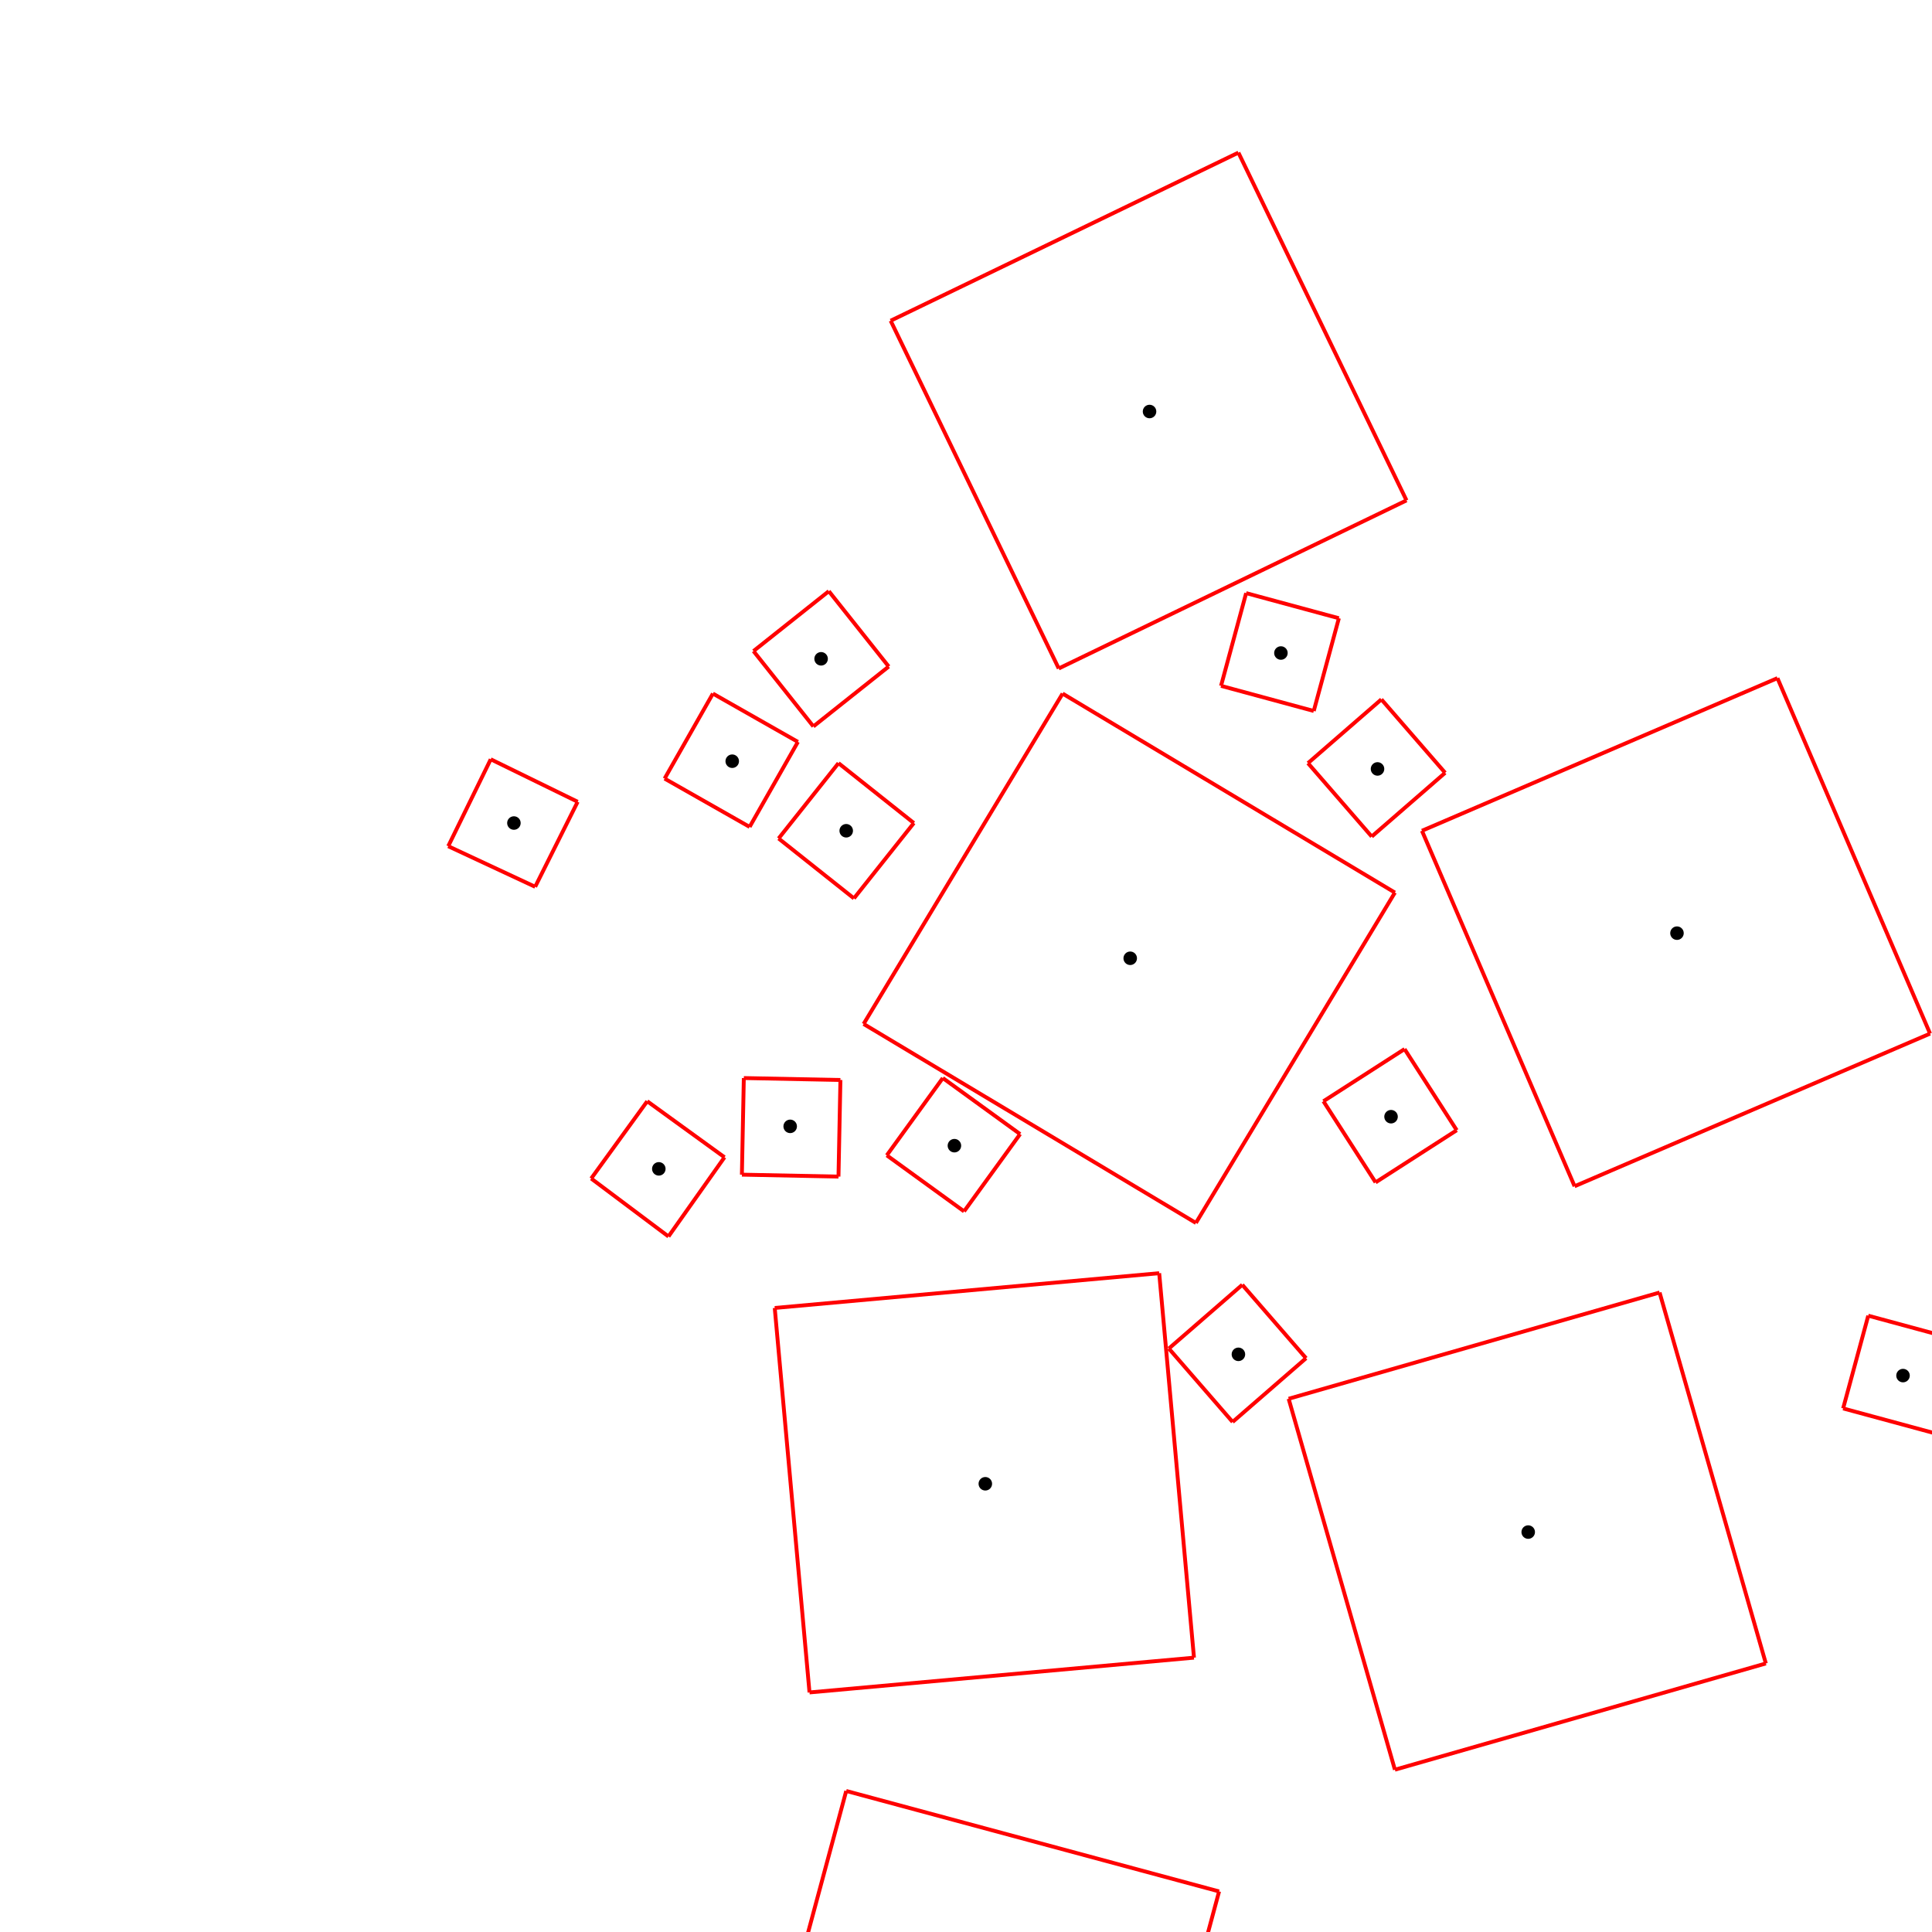
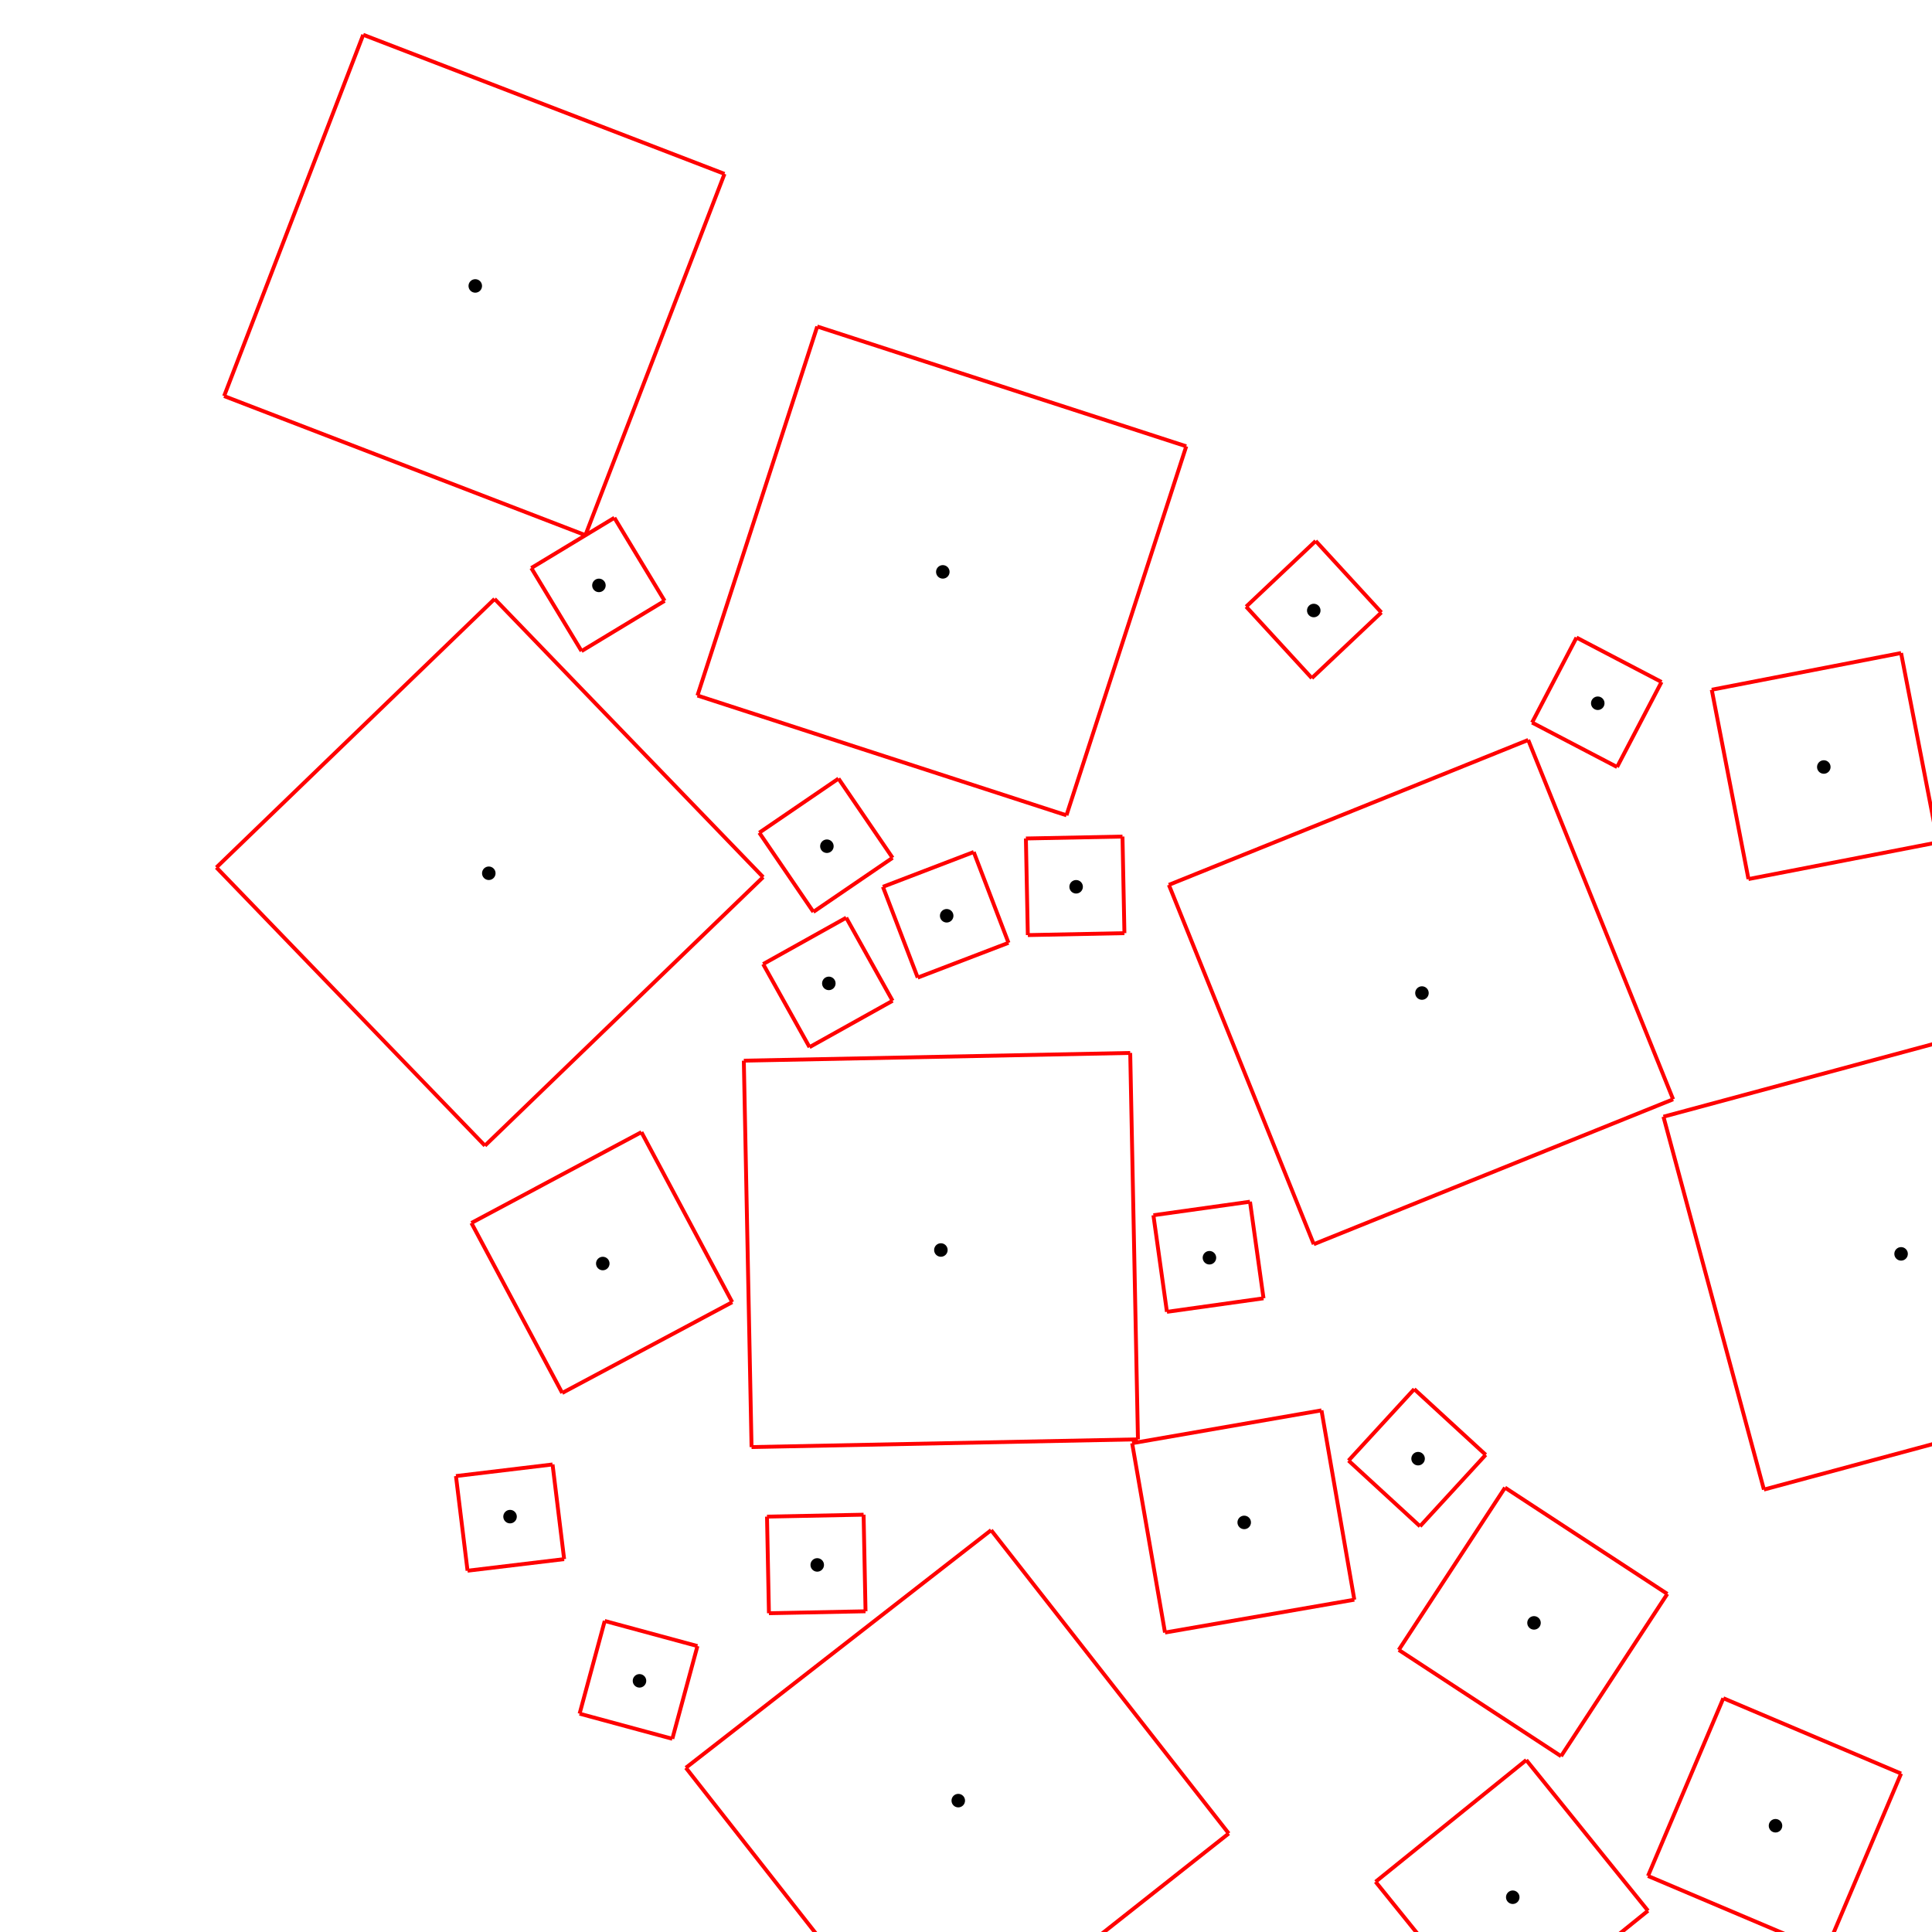
<svg xmlns="http://www.w3.org/2000/svg" version="1.1" height="1000" width="1000">
-   <line x1="550" y1="359" x2="722" y2="462" style="stroke:rgb(255,0,0);stroke-width:2" />
-   <line x1="722" y1="462" x2="619" y2="633" style="stroke:rgb(255,0,0);stroke-width:2" />
-   <line x1="619" y1="633" x2="447" y2="530" style="stroke:rgb(255,0,0);stroke-width:2" />
-   <line x1="550" y1="359" x2="447" y2="530" style="stroke:rgb(255,0,0);stroke-width:2" />
-   <circle cx="585" cy="496" r="2" stroke="black" stroke-width="3" />
- 1
- 	<line x1="1729" y1="633" x2="1674" y2="825" style="stroke:rgb(255,0,0);stroke-width:2" />
-   <line x1="1674" y1="825" x2="1482" y2="770" style="stroke:rgb(255,0,0);stroke-width:2" />
-   <line x1="1482" y1="770" x2="1537" y2="578" style="stroke:rgb(255,0,0);stroke-width:2" />
-   <line x1="1729" y1="633" x2="1537" y2="578" style="stroke:rgb(255,0,0);stroke-width:2" />
-   <circle cx="1605" cy="701" r="2" stroke="black" stroke-width="3" />
- 1
- 	<line x1="1229" y1="320" x2="1310" y2="503" style="stroke:rgb(255,0,0);stroke-width:2" />
-   <line x1="1310" y1="503" x2="1128" y2="584" style="stroke:rgb(255,0,0);stroke-width:2" />
-   <line x1="1128" y1="584" x2="1046" y2="402" style="stroke:rgb(255,0,0);stroke-width:2" />
-   <line x1="1229" y1="320" x2="1046" y2="402" style="stroke:rgb(255,0,0);stroke-width:2" />
-   <circle cx="1178" cy="452" r="2" stroke="black" stroke-width="3" />
- 1
- 	<line x1="618" y1="858" x2="419" y2="876" style="stroke:rgb(255,0,0);stroke-width:2" />
-   <line x1="419" y1="876" x2="401" y2="677" style="stroke:rgb(255,0,0);stroke-width:2" />
-   <line x1="401" y1="677" x2="600" y2="659" style="stroke:rgb(255,0,0);stroke-width:2" />
-   <line x1="618" y1="858" x2="600" y2="659" style="stroke:rgb(255,0,0);stroke-width:2" />
-   <circle cx="510" cy="768" r="2" stroke="black" stroke-width="3" />
- 1
- 	<line x1="881" y1="1280" x2="978" y2="1106" style="stroke:rgb(255,0,0);stroke-width:2" />
-   <line x1="978" y1="1106" x2="1152" y2="1203" style="stroke:rgb(255,0,0);stroke-width:2" />
-   <line x1="1152" y1="1203" x2="1055" y2="1377" style="stroke:rgb(255,0,0);stroke-width:2" />
-   <line x1="881" y1="1280" x2="1055" y2="1377" style="stroke:rgb(255,0,0);stroke-width:2" />
-   <circle cx="1017" cy="1242" r="2" stroke="black" stroke-width="3" />
- 1
- 	<line x1="386" y1="1120" x2="438" y2="927" style="stroke:rgb(255,0,0);stroke-width:2" />
-   <line x1="438" y1="927" x2="631" y2="979" style="stroke:rgb(255,0,0);stroke-width:2" />
-   <line x1="631" y1="979" x2="579" y2="1172" style="stroke:rgb(255,0,0);stroke-width:2" />
-   <line x1="386" y1="1120" x2="579" y2="1172" style="stroke:rgb(255,0,0);stroke-width:2" />
-   <circle cx="509" cy="1050" r="2" stroke="black" stroke-width="3" />
- 1
- 	<line x1="597" y1="2003" x2="600" y2="1803" style="stroke:rgb(255,0,0);stroke-width:2" />
-   <line x1="600" y1="1803" x2="800" y2="1806" style="stroke:rgb(255,0,0);stroke-width:2" />
-   <line x1="800" y1="1806" x2="797" y2="2006" style="stroke:rgb(255,0,0);stroke-width:2" />
-   <line x1="597" y1="2003" x2="797" y2="2006" style="stroke:rgb(255,0,0);stroke-width:2" />
-   <circle cx="699" cy="1905" r="2" stroke="black" stroke-width="3" />
- 1
- 	<line x1="914" y1="861" x2="722" y2="916" style="stroke:rgb(255,0,0);stroke-width:2" />
-   <line x1="722" y1="916" x2="667" y2="724" style="stroke:rgb(255,0,0);stroke-width:2" />
-   <line x1="667" y1="724" x2="859" y2="669" style="stroke:rgb(255,0,0);stroke-width:2" />
-   <line x1="914" y1="861" x2="859" y2="669" style="stroke:rgb(255,0,0);stroke-width:2" />
-   <circle cx="791" cy="793" r="2" stroke="black" stroke-width="3" />
- 1
- 	<line x1="548" y1="346" x2="461" y2="166" style="stroke:rgb(255,0,0);stroke-width:2" />
-   <line x1="461" y1="166" x2="641" y2="79" style="stroke:rgb(255,0,0);stroke-width:2" />
-   <line x1="641" y1="79" x2="728" y2="259" style="stroke:rgb(255,0,0);stroke-width:2" />
-   <line x1="548" y1="346" x2="728" y2="259" style="stroke:rgb(255,0,0);stroke-width:2" />
-   <circle cx="595" cy="213" r="2" stroke="black" stroke-width="3" />
- 1
- 	<line x1="815" y1="614" x2="736" y2="430" style="stroke:rgb(255,0,0);stroke-width:2" />
-   <line x1="736" y1="430" x2="920" y2="351" style="stroke:rgb(255,0,0);stroke-width:2" />
-   <line x1="920" y1="351" x2="999" y2="535" style="stroke:rgb(255,0,0);stroke-width:2" />
-   <line x1="815" y1="614" x2="999" y2="535" style="stroke:rgb(255,0,0);stroke-width:2" />
-   <circle cx="868" cy="483" r="2" stroke="black" stroke-width="3" />
- 1
- 	<line x1="754" y1="585" x2="712" y2="612" style="stroke:rgb(255,0,0);stroke-width:2" />
-   <line x1="712" y1="612" x2="685" y2="570" style="stroke:rgb(255,0,0);stroke-width:2" />
-   <line x1="685" y1="570" x2="727" y2="543" style="stroke:rgb(255,0,0);stroke-width:2" />
-   <line x1="754" y1="585" x2="727" y2="543" style="stroke:rgb(255,0,0);stroke-width:2" />
-   <circle cx="720" cy="578" r="2" stroke="black" stroke-width="3" />
- 1
- 	<line x1="1502" y1="1085" x2="1456" y2="1106" style="stroke:rgb(255,0,0);stroke-width:2" />
-   <line x1="1456" y1="1106" x2="1435" y2="1060" style="stroke:rgb(255,0,0);stroke-width:2" />
-   <line x1="1435" y1="1060" x2="1481" y2="1039" style="stroke:rgb(255,0,0);stroke-width:2" />
-   <line x1="1502" y1="1085" x2="1481" y2="1039" style="stroke:rgb(255,0,0);stroke-width:2" />
-   <circle cx="1469" cy="1073" r="2" stroke="black" stroke-width="3" />
- 1
- 	<line x1="1479" y1="910" x2="1431" y2="925" style="stroke:rgb(255,0,0);stroke-width:2" />
-   <line x1="1431" y1="925" x2="1416" y2="877" style="stroke:rgb(255,0,0);stroke-width:2" />
-   <line x1="1416" y1="877" x2="1464" y2="862" style="stroke:rgb(255,0,0);stroke-width:2" />
-   <line x1="1479" y1="910" x2="1464" y2="862" style="stroke:rgb(255,0,0);stroke-width:2" />
-   <circle cx="1448" cy="894" r="2" stroke="black" stroke-width="3" />
- 1
- 	<line x1="676" y1="703" x2="638" y2="736" style="stroke:rgb(255,0,0);stroke-width:2" />
-   <line x1="638" y1="736" x2="605" y2="698" style="stroke:rgb(255,0,0);stroke-width:2" />
-   <line x1="605" y1="698" x2="643" y2="665" style="stroke:rgb(255,0,0);stroke-width:2" />
-   <line x1="676" y1="703" x2="643" y2="665" style="stroke:rgb(255,0,0);stroke-width:2" />
-   <circle cx="641" cy="701" r="2" stroke="black" stroke-width="3" />
- 1
- 	<line x1="488" y1="558" x2="528" y2="587" style="stroke:rgb(255,0,0);stroke-width:2" />
-   <line x1="528" y1="587" x2="499" y2="627" style="stroke:rgb(255,0,0);stroke-width:2" />
-   <line x1="499" y1="627" x2="459" y2="598" style="stroke:rgb(255,0,0);stroke-width:2" />
-   <line x1="488" y1="558" x2="459" y2="598" style="stroke:rgb(255,0,0);stroke-width:2" />
-   <circle cx="494" cy="593" r="2" stroke="black" stroke-width="3" />
- 1
- 	<line x1="1464" y1="1110" x2="1506" y2="1083" style="stroke:rgb(255,0,0);stroke-width:2" />
-   <line x1="1506" y1="1083" x2="1533" y2="1125" style="stroke:rgb(255,0,0);stroke-width:2" />
-   <line x1="1533" y1="1125" x2="1491" y2="1152" style="stroke:rgb(255,0,0);stroke-width:2" />
-   <line x1="1464" y1="1110" x2="1491" y2="1152" style="stroke:rgb(255,0,0);stroke-width:2" />
-   <circle cx="1499" cy="1118" r="2" stroke="black" stroke-width="3" />
- 1
- 	<line x1="254" y1="393" x2="299" y2="415" style="stroke:rgb(255,0,0);stroke-width:2" />
-   <line x1="299" y1="415" x2="277" y2="459" style="stroke:rgb(255,0,0);stroke-width:2" />
-   <line x1="277" y1="459" x2="232" y2="438" style="stroke:rgb(255,0,0);stroke-width:2" />
-   <line x1="254" y1="393" x2="232" y2="438" style="stroke:rgb(255,0,0);stroke-width:2" />
-   <circle cx="266" cy="426" r="2" stroke="black" stroke-width="3" />
- 1
- 	<line x1="1089" y1="718" x2="1047" y2="745" style="stroke:rgb(255,0,0);stroke-width:2" />
-   <line x1="1047" y1="745" x2="1020" y2="703" style="stroke:rgb(255,0,0);stroke-width:2" />
-   <line x1="1020" y1="703" x2="1062" y2="676" style="stroke:rgb(255,0,0);stroke-width:2" />
-   <line x1="1089" y1="718" x2="1062" y2="676" style="stroke:rgb(255,0,0);stroke-width:2" />
-   <circle cx="1055" cy="711" r="2" stroke="black" stroke-width="3" />
- 1
- 	<line x1="435" y1="559" x2="434" y2="609" style="stroke:rgb(255,0,0);stroke-width:2" />
-   <line x1="434" y1="609" x2="384" y2="608" style="stroke:rgb(255,0,0);stroke-width:2" />
-   <line x1="384" y1="608" x2="385" y2="558" style="stroke:rgb(255,0,0);stroke-width:2" />
-   <line x1="435" y1="559" x2="385" y2="558" style="stroke:rgb(255,0,0);stroke-width:2" />
-   <circle cx="409" cy="583" r="2" stroke="black" stroke-width="3" />
- 1
- 	<line x1="1002" y1="742" x2="954" y2="729" style="stroke:rgb(255,0,0);stroke-width:2" />
-   <line x1="954" y1="729" x2="967" y2="681" style="stroke:rgb(255,0,0);stroke-width:2" />
-   <line x1="967" y1="681" x2="1015" y2="694" style="stroke:rgb(255,0,0);stroke-width:2" />
-   <line x1="1002" y1="742" x2="1015" y2="694" style="stroke:rgb(255,0,0);stroke-width:2" />
-   <circle cx="985" cy="712" r="2" stroke="black" stroke-width="3" />
- 1
- 	<line x1="1229" y1="1328" x2="1181" y2="1317" style="stroke:rgb(255,0,0);stroke-width:2" />
-   <line x1="1181" y1="1317" x2="1192" y2="1269" style="stroke:rgb(255,0,0);stroke-width:2" />
-   <line x1="1192" y1="1269" x2="1240" y2="1280" style="stroke:rgb(255,0,0);stroke-width:2" />
-   <line x1="1229" y1="1328" x2="1240" y2="1280" style="stroke:rgb(255,0,0);stroke-width:2" />
-   <circle cx="1211" cy="1299" r="2" stroke="black" stroke-width="3" />
- 1
- 	<line x1="375" y1="599" x2="346" y2="640" style="stroke:rgb(255,0,0);stroke-width:2" />
-   <line x1="346" y1="640" x2="306" y2="610" style="stroke:rgb(255,0,0);stroke-width:2" />
-   <line x1="306" y1="610" x2="335" y2="570" style="stroke:rgb(255,0,0);stroke-width:2" />
-   <line x1="375" y1="599" x2="335" y2="570" style="stroke:rgb(255,0,0);stroke-width:2" />
-   <circle cx="341" cy="605" r="2" stroke="black" stroke-width="3" />
- 1
- 	<line x1="645" y1="307" x2="693" y2="320" style="stroke:rgb(255,0,0);stroke-width:2" />
-   <line x1="693" y1="320" x2="680" y2="368" style="stroke:rgb(255,0,0);stroke-width:2" />
-   <line x1="680" y1="368" x2="632" y2="355" style="stroke:rgb(255,0,0);stroke-width:2" />
-   <line x1="645" y1="307" x2="632" y2="355" style="stroke:rgb(255,0,0);stroke-width:2" />
-   <circle cx="663" cy="338" r="2" stroke="black" stroke-width="3" />
- 1
- 	<line x1="1201" y1="1235" x2="1176" y2="1279" style="stroke:rgb(255,0,0);stroke-width:2" />
-   <line x1="1176" y1="1279" x2="1132" y2="1254" style="stroke:rgb(255,0,0);stroke-width:2" />
-   <line x1="1132" y1="1254" x2="1157" y2="1210" style="stroke:rgb(255,0,0);stroke-width:2" />
-   <line x1="1201" y1="1235" x2="1157" y2="1210" style="stroke:rgb(255,0,0);stroke-width:2" />
-   <circle cx="1167" cy="1245" r="2" stroke="black" stroke-width="3" />
- 1
- 	<line x1="364" y1="1385" x2="350" y2="1433" style="stroke:rgb(255,0,0);stroke-width:2" />
-   <line x1="350" y1="1433" x2="302" y2="1418" style="stroke:rgb(255,0,0);stroke-width:2" />
-   <line x1="302" y1="1418" x2="317" y2="1370" style="stroke:rgb(255,0,0);stroke-width:2" />
-   <line x1="364" y1="1385" x2="317" y2="1370" style="stroke:rgb(255,0,0);stroke-width:2" />
-   <circle cx="333" cy="1402" r="2" stroke="black" stroke-width="3" />
- 1
- 	<line x1="429" y1="306" x2="460" y2="345" style="stroke:rgb(255,0,0);stroke-width:2" />
-   <line x1="460" y1="345" x2="421" y2="376" style="stroke:rgb(255,0,0);stroke-width:2" />
-   <line x1="421" y1="376" x2="390" y2="337" style="stroke:rgb(255,0,0);stroke-width:2" />
-   <line x1="429" y1="306" x2="390" y2="337" style="stroke:rgb(255,0,0);stroke-width:2" />
-   <circle cx="425" cy="341" r="2" stroke="black" stroke-width="3" />
- 1
- 	<line x1="748" y1="400" x2="710" y2="433" style="stroke:rgb(255,0,0);stroke-width:2" />
-   <line x1="710" y1="433" x2="677" y2="395" style="stroke:rgb(255,0,0);stroke-width:2" />
-   <line x1="677" y1="395" x2="715" y2="362" style="stroke:rgb(255,0,0);stroke-width:2" />
-   <line x1="748" y1="400" x2="715" y2="362" style="stroke:rgb(255,0,0);stroke-width:2" />
-   <circle cx="713" cy="398" r="2" stroke="black" stroke-width="3" />
- 1
- 	<line x1="434" y1="395" x2="473" y2="426" style="stroke:rgb(255,0,0);stroke-width:2" />
-   <line x1="473" y1="426" x2="442" y2="465" style="stroke:rgb(255,0,0);stroke-width:2" />
-   <line x1="442" y1="465" x2="403" y2="434" style="stroke:rgb(255,0,0);stroke-width:2" />
-   <line x1="434" y1="395" x2="403" y2="434" style="stroke:rgb(255,0,0);stroke-width:2" />
-   <circle cx="438" cy="430" r="2" stroke="black" stroke-width="3" />
- 1
- 	<line x1="344" y1="403" x2="369" y2="359" style="stroke:rgb(255,0,0);stroke-width:2" />
-   <line x1="369" y1="359" x2="413" y2="384" style="stroke:rgb(255,0,0);stroke-width:2" />
-   <line x1="413" y1="384" x2="388" y2="428" style="stroke:rgb(255,0,0);stroke-width:2" />
-   <line x1="344" y1="403" x2="388" y2="428" style="stroke:rgb(255,0,0);stroke-width:2" />
-   <circle cx="379" cy="394" r="2" stroke="black" stroke-width="3" />
- 1
- 	<line x1="1342" y1="1461" x2="1315" y2="1419" style="stroke:rgb(255,0,0);stroke-width:2" />
-   <line x1="1315" y1="1419" x2="1357" y2="1392" style="stroke:rgb(255,0,0);stroke-width:2" />
-   <line x1="1357" y1="1392" x2="1384" y2="1434" style="stroke:rgb(255,0,0);stroke-width:2" />
-   <line x1="1342" y1="1461" x2="1384" y2="1434" style="stroke:rgb(255,0,0);stroke-width:2" />
-   <circle cx="1350" cy="1427" r="2" stroke="black" stroke-width="3" />
+   <line x1="256" y1="310" x2="395" y2="454" style="stroke:rgb(255,0,0);stroke-width:2" />
+   <line x1="395" y1="454" x2="251" y2="593" style="stroke:rgb(255,0,0);stroke-width:2" />
+   <line x1="251" y1="593" x2="112" y2="449" style="stroke:rgb(255,0,0);stroke-width:2" />
+   <line x1="256" y1="310" x2="112" y2="449" style="stroke:rgb(255,0,0);stroke-width:2" />
+   <circle cx="253" cy="452" r="2" stroke="black" stroke-width="3" />
+ 1
+ 	<line x1="585" y1="545" x2="589" y2="745" style="stroke:rgb(255,0,0);stroke-width:2" />
+   <line x1="589" y1="745" x2="389" y2="749" style="stroke:rgb(255,0,0);stroke-width:2" />
+   <line x1="389" y1="749" x2="385" y2="549" style="stroke:rgb(255,0,0);stroke-width:2" />
+   <line x1="585" y1="545" x2="385" y2="549" style="stroke:rgb(255,0,0);stroke-width:2" />
+   <circle cx="487" cy="647" r="2" stroke="black" stroke-width="3" />
+ 1
+ 	<line x1="614" y1="231" x2="552" y2="422" style="stroke:rgb(255,0,0);stroke-width:2" />
+   <line x1="552" y1="422" x2="361" y2="360" style="stroke:rgb(255,0,0);stroke-width:2" />
+   <line x1="361" y1="360" x2="423" y2="169" style="stroke:rgb(255,0,0);stroke-width:2" />
+   <line x1="614" y1="231" x2="423" y2="169" style="stroke:rgb(255,0,0);stroke-width:2" />
+   <circle cx="488" cy="296" r="2" stroke="black" stroke-width="3" />
+ 1
+ 	<line x1="680" y1="644" x2="605" y2="458" style="stroke:rgb(255,0,0);stroke-width:2" />
+   <line x1="605" y1="458" x2="791" y2="383" style="stroke:rgb(255,0,0);stroke-width:2" />
+   <line x1="791" y1="383" x2="866" y2="569" style="stroke:rgb(255,0,0);stroke-width:2" />
+   <line x1="680" y1="644" x2="866" y2="569" style="stroke:rgb(255,0,0);stroke-width:2" />
+   <circle cx="736" cy="514" r="2" stroke="black" stroke-width="3" />
+ 1
+ 	<line x1="636" y1="949" x2="479" y2="1073" style="stroke:rgb(255,0,0);stroke-width:2" />
+   <line x1="479" y1="1073" x2="355" y2="915" style="stroke:rgb(255,0,0);stroke-width:2" />
+   <line x1="355" y1="915" x2="513" y2="792" style="stroke:rgb(255,0,0);stroke-width:2" />
+   <line x1="636" y1="949" x2="513" y2="792" style="stroke:rgb(255,0,0);stroke-width:2" />
+   <circle cx="496" cy="932" r="2" stroke="black" stroke-width="3" />
+ 1
+ 	<line x1="1045" y1="1066" x2="1014" y2="868" style="stroke:rgb(255,0,0);stroke-width:2" />
+   <line x1="1014" y1="868" x2="1212" y2="837" style="stroke:rgb(255,0,0);stroke-width:2" />
+   <line x1="1212" y1="837" x2="1243" y2="1035" style="stroke:rgb(255,0,0);stroke-width:2" />
+   <line x1="1045" y1="1066" x2="1243" y2="1035" style="stroke:rgb(255,0,0);stroke-width:2" />
+   <circle cx="1129" cy="952" r="2" stroke="black" stroke-width="3" />
+ 1
+ 	<line x1="1464" y1="757" x2="1265" y2="775" style="stroke:rgb(255,0,0);stroke-width:2" />
+   <line x1="1265" y1="775" x2="1247" y2="576" style="stroke:rgb(255,0,0);stroke-width:2" />
+   <line x1="1247" y1="576" x2="1446" y2="558" style="stroke:rgb(255,0,0);stroke-width:2" />
+   <line x1="1464" y1="757" x2="1446" y2="558" style="stroke:rgb(255,0,0);stroke-width:2" />
+   <circle cx="1356" cy="667" r="2" stroke="black" stroke-width="3" />
+ 1
+ 	<line x1="303" y1="277" x2="116" y2="205" style="stroke:rgb(255,0,0);stroke-width:2" />
+   <line x1="116" y1="205" x2="188" y2="18" style="stroke:rgb(255,0,0);stroke-width:2" />
+   <line x1="188" y1="18" x2="375" y2="90" style="stroke:rgb(255,0,0);stroke-width:2" />
+   <line x1="303" y1="277" x2="375" y2="90" style="stroke:rgb(255,0,0);stroke-width:2" />
+   <circle cx="246" cy="148" r="2" stroke="black" stroke-width="3" />
+ 1
+ 	<line x1="1292" y1="1372" x2="1127" y2="1260" style="stroke:rgb(255,0,0);stroke-width:2" />
+   <line x1="1127" y1="1260" x2="1239" y2="1095" style="stroke:rgb(255,0,0);stroke-width:2" />
+   <line x1="1239" y1="1095" x2="1404" y2="1207" style="stroke:rgb(255,0,0);stroke-width:2" />
+   <line x1="1292" y1="1372" x2="1404" y2="1207" style="stroke:rgb(255,0,0);stroke-width:2" />
+   <circle cx="1266" cy="1234" r="2" stroke="black" stroke-width="3" />
+ 1
+ 	<line x1="1106" y1="719" x2="913" y2="771" style="stroke:rgb(255,0,0);stroke-width:2" />
+   <line x1="913" y1="771" x2="861" y2="578" style="stroke:rgb(255,0,0);stroke-width:2" />
+   <line x1="861" y1="578" x2="1054" y2="526" style="stroke:rgb(255,0,0);stroke-width:2" />
+   <line x1="1106" y1="719" x2="1054" y2="526" style="stroke:rgb(255,0,0);stroke-width:2" />
+   <circle cx="984" cy="649" r="2" stroke="black" stroke-width="3" />
+ 1
+ 	<line x1="892" y1="879" x2="984" y2="918" style="stroke:rgb(255,0,0);stroke-width:2" />
+   <line x1="984" y1="918" x2="945" y2="1010" style="stroke:rgb(255,0,0);stroke-width:2" />
+   <line x1="945" y1="1010" x2="853" y2="971" style="stroke:rgb(255,0,0);stroke-width:2" />
+   <line x1="892" y1="879" x2="853" y2="971" style="stroke:rgb(255,0,0);stroke-width:2" />
+   <circle cx="919" cy="945" r="2" stroke="black" stroke-width="3" />
+ 1
+ 	<line x1="853" y1="989" x2="775" y2="1052" style="stroke:rgb(255,0,0);stroke-width:2" />
+   <line x1="775" y1="1052" x2="712" y2="974" style="stroke:rgb(255,0,0);stroke-width:2" />
+   <line x1="712" y1="974" x2="790" y2="911" style="stroke:rgb(255,0,0);stroke-width:2" />
+   <line x1="853" y1="989" x2="790" y2="911" style="stroke:rgb(255,0,0);stroke-width:2" />
+   <circle cx="783" cy="982" r="2" stroke="black" stroke-width="3" />
+ 1
+ 	<line x1="841" y1="1647" x2="744" y2="1621" style="stroke:rgb(255,0,0);stroke-width:2" />
+   <line x1="744" y1="1621" x2="770" y2="1524" style="stroke:rgb(255,0,0);stroke-width:2" />
+   <line x1="770" y1="1524" x2="867" y2="1550" style="stroke:rgb(255,0,0);stroke-width:2" />
+   <line x1="841" y1="1647" x2="867" y2="1550" style="stroke:rgb(255,0,0);stroke-width:2" />
+   <circle cx="806" cy="1586" r="2" stroke="black" stroke-width="3" />
+ 1
+ 	<line x1="724" y1="854" x2="779" y2="770" style="stroke:rgb(255,0,0);stroke-width:2" />
+   <line x1="779" y1="770" x2="863" y2="825" style="stroke:rgb(255,0,0);stroke-width:2" />
+   <line x1="863" y1="825" x2="808" y2="909" style="stroke:rgb(255,0,0);stroke-width:2" />
+   <line x1="724" y1="854" x2="808" y2="909" style="stroke:rgb(255,0,0);stroke-width:2" />
+   <circle cx="794" cy="840" r="2" stroke="black" stroke-width="3" />
+ 1
+ 	<line x1="1418" y1="1437" x2="1339" y2="1499" style="stroke:rgb(255,0,0);stroke-width:2" />
+   <line x1="1339" y1="1499" x2="1277" y2="1420" style="stroke:rgb(255,0,0);stroke-width:2" />
+   <line x1="1277" y1="1420" x2="1356" y2="1358" style="stroke:rgb(255,0,0);stroke-width:2" />
+   <line x1="1418" y1="1437" x2="1356" y2="1358" style="stroke:rgb(255,0,0);stroke-width:2" />
+   <circle cx="1348" cy="1429" r="2" stroke="black" stroke-width="3" />
+ 1
+ 	<line x1="244" y1="633" x2="332" y2="586" style="stroke:rgb(255,0,0);stroke-width:2" />
+   <line x1="332" y1="586" x2="379" y2="674" style="stroke:rgb(255,0,0);stroke-width:2" />
+   <line x1="379" y1="674" x2="291" y2="721" style="stroke:rgb(255,0,0);stroke-width:2" />
+   <line x1="244" y1="633" x2="291" y2="721" style="stroke:rgb(255,0,0);stroke-width:2" />
+   <circle cx="312" cy="654" r="2" stroke="black" stroke-width="3" />
+ 1
+ 	<line x1="1003" y1="436" x2="905" y2="455" style="stroke:rgb(255,0,0);stroke-width:2" />
+   <line x1="905" y1="455" x2="886" y2="357" style="stroke:rgb(255,0,0);stroke-width:2" />
+   <line x1="886" y1="357" x2="984" y2="338" style="stroke:rgb(255,0,0);stroke-width:2" />
+   <line x1="1003" y1="436" x2="984" y2="338" style="stroke:rgb(255,0,0);stroke-width:2" />
+   <circle cx="944" cy="397" r="2" stroke="black" stroke-width="3" />
+ 1
+ 	<line x1="603" y1="845" x2="586" y2="747" style="stroke:rgb(255,0,0);stroke-width:2" />
+   <line x1="586" y1="747" x2="684" y2="730" style="stroke:rgb(255,0,0);stroke-width:2" />
+   <line x1="684" y1="730" x2="701" y2="828" style="stroke:rgb(255,0,0);stroke-width:2" />
+   <line x1="603" y1="845" x2="701" y2="828" style="stroke:rgb(255,0,0);stroke-width:2" />
+   <circle cx="644" cy="788" r="2" stroke="black" stroke-width="3" />
+ 1
+ 	<line x1="651" y1="1163" x2="725" y2="1096" style="stroke:rgb(255,0,0);stroke-width:2" />
+   <line x1="725" y1="1096" x2="792" y2="1170" style="stroke:rgb(255,0,0);stroke-width:2" />
+   <line x1="792" y1="1170" x2="718" y2="1237" style="stroke:rgb(255,0,0);stroke-width:2" />
+   <line x1="651" y1="1163" x2="718" y2="1237" style="stroke:rgb(255,0,0);stroke-width:2" />
+   <circle cx="722" cy="1167" r="2" stroke="black" stroke-width="3" />
+ 1
+ 	<line x1="1683" y1="1766" x2="1764" y2="1824" style="stroke:rgb(255,0,0);stroke-width:2" />
+   <line x1="1764" y1="1824" x2="1706" y2="1905" style="stroke:rgb(255,0,0);stroke-width:2" />
+   <line x1="1706" y1="1905" x2="1625" y2="1847" style="stroke:rgb(255,0,0);stroke-width:2" />
+   <line x1="1683" y1="1766" x2="1625" y2="1847" style="stroke:rgb(255,0,0);stroke-width:2" />
+   <circle cx="1695" cy="1836" r="2" stroke="black" stroke-width="3" />
+ 1
+ 	<line x1="344" y1="311" x2="301" y2="337" style="stroke:rgb(255,0,0);stroke-width:2" />
+   <line x1="301" y1="337" x2="275" y2="294" style="stroke:rgb(255,0,0);stroke-width:2" />
+   <line x1="275" y1="294" x2="318" y2="268" style="stroke:rgb(255,0,0);stroke-width:2" />
+   <line x1="344" y1="311" x2="318" y2="268" style="stroke:rgb(255,0,0);stroke-width:2" />
+   <circle cx="310" cy="303" r="2" stroke="black" stroke-width="3" />
+ 1
+ 	<line x1="647" y1="622" x2="654" y2="672" style="stroke:rgb(255,0,0);stroke-width:2" />
+   <line x1="654" y1="672" x2="604" y2="679" style="stroke:rgb(255,0,0);stroke-width:2" />
+   <line x1="604" y1="679" x2="597" y2="629" style="stroke:rgb(255,0,0);stroke-width:2" />
+   <line x1="647" y1="622" x2="597" y2="629" style="stroke:rgb(255,0,0);stroke-width:2" />
+   <circle cx="626" cy="651" r="2" stroke="black" stroke-width="3" />
+ 1
+ 	<line x1="325" y1="1049" x2="351" y2="1091" style="stroke:rgb(255,0,0);stroke-width:2" />
+   <line x1="351" y1="1091" x2="309" y2="1118" style="stroke:rgb(255,0,0);stroke-width:2" />
+   <line x1="309" y1="1118" x2="282" y2="1075" style="stroke:rgb(255,0,0);stroke-width:2" />
+   <line x1="325" y1="1049" x2="282" y2="1075" style="stroke:rgb(255,0,0);stroke-width:2" />
+   <circle cx="317" cy="1083" r="2" stroke="black" stroke-width="3" />
+ 1
+ 	<line x1="1202" y1="1087" x2="1168" y2="1124" style="stroke:rgb(255,0,0);stroke-width:2" />
+   <line x1="1168" y1="1124" x2="1131" y2="1090" style="stroke:rgb(255,0,0);stroke-width:2" />
+   <line x1="1131" y1="1090" x2="1165" y2="1053" style="stroke:rgb(255,0,0);stroke-width:2" />
+   <line x1="1202" y1="1087" x2="1165" y2="1053" style="stroke:rgb(255,0,0);stroke-width:2" />
+   <circle cx="1167" cy="1089" r="2" stroke="black" stroke-width="3" />
+ 1
+ 	<line x1="582" y1="483" x2="532" y2="484" style="stroke:rgb(255,0,0);stroke-width:2" />
+   <line x1="532" y1="484" x2="531" y2="434" style="stroke:rgb(255,0,0);stroke-width:2" />
+   <line x1="531" y1="434" x2="581" y2="433" style="stroke:rgb(255,0,0);stroke-width:2" />
+   <line x1="582" y1="483" x2="581" y2="433" style="stroke:rgb(255,0,0);stroke-width:2" />
+   <circle cx="557" cy="459" r="2" stroke="black" stroke-width="3" />
+ 1
+ 	<line x1="522" y1="488" x2="475" y2="506" style="stroke:rgb(255,0,0);stroke-width:2" />
+   <line x1="475" y1="506" x2="457" y2="459" style="stroke:rgb(255,0,0);stroke-width:2" />
+   <line x1="457" y1="459" x2="504" y2="441" style="stroke:rgb(255,0,0);stroke-width:2" />
+   <line x1="522" y1="488" x2="504" y2="441" style="stroke:rgb(255,0,0);stroke-width:2" />
+   <circle cx="490" cy="474" r="2" stroke="black" stroke-width="3" />
+ 1
+ 	<line x1="434" y1="403" x2="462" y2="444" style="stroke:rgb(255,0,0);stroke-width:2" />
+   <line x1="462" y1="444" x2="421" y2="472" style="stroke:rgb(255,0,0);stroke-width:2" />
+   <line x1="421" y1="472" x2="393" y2="431" style="stroke:rgb(255,0,0);stroke-width:2" />
+   <line x1="434" y1="403" x2="393" y2="431" style="stroke:rgb(255,0,0);stroke-width:2" />
+   <circle cx="428" cy="438" r="2" stroke="black" stroke-width="3" />
+ 1
+ 	<line x1="1768" y1="598" x2="1727" y2="627" style="stroke:rgb(255,0,0);stroke-width:2" />
+   <line x1="1727" y1="627" x2="1699" y2="586" style="stroke:rgb(255,0,0);stroke-width:2" />
+   <line x1="1699" y1="586" x2="1740" y2="557" style="stroke:rgb(255,0,0);stroke-width:2" />
+   <line x1="1768" y1="598" x2="1740" y2="557" style="stroke:rgb(255,0,0);stroke-width:2" />
+   <circle cx="1733" cy="592" r="2" stroke="black" stroke-width="3" />
+ 1
+ 	<line x1="1106" y1="1590" x2="1093" y2="1542" style="stroke:rgb(255,0,0);stroke-width:2" />
+   <line x1="1093" y1="1542" x2="1141" y2="1529" style="stroke:rgb(255,0,0);stroke-width:2" />
+   <line x1="1141" y1="1529" x2="1154" y2="1577" style="stroke:rgb(255,0,0);stroke-width:2" />
+   <line x1="1106" y1="1590" x2="1154" y2="1577" style="stroke:rgb(255,0,0);stroke-width:2" />
+   <circle cx="1124" cy="1560" r="2" stroke="black" stroke-width="3" />
+ 1
+ 	<line x1="505" y1="1165" x2="551" y2="1183" style="stroke:rgb(255,0,0);stroke-width:2" />
+   <line x1="551" y1="1183" x2="533" y2="1230" style="stroke:rgb(255,0,0);stroke-width:2" />
+   <line x1="533" y1="1230" x2="487" y2="1212" style="stroke:rgb(255,0,0);stroke-width:2" />
+   <line x1="505" y1="1165" x2="487" y2="1212" style="stroke:rgb(255,0,0);stroke-width:2" />
+   <circle cx="519" cy="1197" r="2" stroke="black" stroke-width="3" />
+ 1
+ 	<line x1="837" y1="397" x2="793" y2="374" style="stroke:rgb(255,0,0);stroke-width:2" />
+   <line x1="793" y1="374" x2="816" y2="330" style="stroke:rgb(255,0,0);stroke-width:2" />
+   <line x1="816" y1="330" x2="860" y2="353" style="stroke:rgb(255,0,0);stroke-width:2" />
+   <line x1="837" y1="397" x2="860" y2="353" style="stroke:rgb(255,0,0);stroke-width:2" />
+   <circle cx="827" cy="364" r="2" stroke="black" stroke-width="3" />
+ 1
+ 	<line x1="758" y1="1308" x2="748" y2="1357" style="stroke:rgb(255,0,0);stroke-width:2" />
+   <line x1="748" y1="1357" x2="699" y2="1347" style="stroke:rgb(255,0,0);stroke-width:2" />
+   <line x1="699" y1="1347" x2="709" y2="1298" style="stroke:rgb(255,0,0);stroke-width:2" />
+   <line x1="758" y1="1308" x2="709" y2="1298" style="stroke:rgb(255,0,0);stroke-width:2" />
+   <circle cx="729" cy="1328" r="2" stroke="black" stroke-width="3" />
+ 1
+ 	<line x1="1182" y1="760" x2="1230" y2="775" style="stroke:rgb(255,0,0);stroke-width:2" />
+   <line x1="1230" y1="775" x2="1215" y2="823" style="stroke:rgb(255,0,0);stroke-width:2" />
+   <line x1="1215" y1="823" x2="1167" y2="808" style="stroke:rgb(255,0,0);stroke-width:2" />
+   <line x1="1182" y1="760" x2="1167" y2="808" style="stroke:rgb(255,0,0);stroke-width:2" />
+   <circle cx="1199" cy="792" r="2" stroke="black" stroke-width="3" />
+ 1
+ 	<line x1="715" y1="317" x2="679" y2="351" style="stroke:rgb(255,0,0);stroke-width:2" />
+   <line x1="679" y1="351" x2="645" y2="314" style="stroke:rgb(255,0,0);stroke-width:2" />
+   <line x1="645" y1="314" x2="681" y2="280" style="stroke:rgb(255,0,0);stroke-width:2" />
+   <line x1="715" y1="317" x2="681" y2="280" style="stroke:rgb(255,0,0);stroke-width:2" />
+   <circle cx="680" cy="316" r="2" stroke="black" stroke-width="3" />
+ 1
+ 	<line x1="1031" y1="1594" x2="1070" y2="1562" style="stroke:rgb(255,0,0);stroke-width:2" />
+   <line x1="1070" y1="1562" x2="1102" y2="1601" style="stroke:rgb(255,0,0);stroke-width:2" />
+   <line x1="1102" y1="1601" x2="1063" y2="1633" style="stroke:rgb(255,0,0);stroke-width:2" />
+   <line x1="1031" y1="1594" x2="1063" y2="1633" style="stroke:rgb(255,0,0);stroke-width:2" />
+   <circle cx="1067" cy="1598" r="2" stroke="black" stroke-width="3" />
+ 1
+ 	<line x1="397" y1="785" x2="447" y2="784" style="stroke:rgb(255,0,0);stroke-width:2" />
+   <line x1="447" y1="784" x2="448" y2="834" style="stroke:rgb(255,0,0);stroke-width:2" />
+   <line x1="448" y1="834" x2="398" y2="835" style="stroke:rgb(255,0,0);stroke-width:2" />
+   <line x1="397" y1="785" x2="398" y2="835" style="stroke:rgb(255,0,0);stroke-width:2" />
+   <circle cx="423" cy="810" r="2" stroke="black" stroke-width="3" />
+ 1
+ 	<line x1="348" y1="900" x2="300" y2="887" style="stroke:rgb(255,0,0);stroke-width:2" />
+   <line x1="300" y1="887" x2="313" y2="839" style="stroke:rgb(255,0,0);stroke-width:2" />
+   <line x1="313" y1="839" x2="361" y2="852" style="stroke:rgb(255,0,0);stroke-width:2" />
+   <line x1="348" y1="900" x2="361" y2="852" style="stroke:rgb(255,0,0);stroke-width:2" />
+   <circle cx="331" cy="870" r="2" stroke="black" stroke-width="3" />
+ 1
+ 	<line x1="462" y1="518" x2="419" y2="542" style="stroke:rgb(255,0,0);stroke-width:2" />
+   <line x1="419" y1="542" x2="395" y2="499" style="stroke:rgb(255,0,0);stroke-width:2" />
+   <line x1="395" y1="499" x2="438" y2="475" style="stroke:rgb(255,0,0);stroke-width:2" />
+   <line x1="462" y1="518" x2="438" y2="475" style="stroke:rgb(255,0,0);stroke-width:2" />
+   <circle cx="429" cy="509" r="2" stroke="black" stroke-width="3" />
+ 1
+ 	<line x1="292" y1="807" x2="242" y2="813" style="stroke:rgb(255,0,0);stroke-width:2" />
+   <line x1="242" y1="813" x2="236" y2="764" style="stroke:rgb(255,0,0);stroke-width:2" />
+   <line x1="236" y1="764" x2="286" y2="758" style="stroke:rgb(255,0,0);stroke-width:2" />
+   <line x1="292" y1="807" x2="286" y2="758" style="stroke:rgb(255,0,0);stroke-width:2" />
+   <circle cx="264" cy="785" r="2" stroke="black" stroke-width="3" />
+ 1
+ 	<line x1="698" y1="756" x2="732" y2="719" style="stroke:rgb(255,0,0);stroke-width:2" />
+   <line x1="732" y1="719" x2="769" y2="753" style="stroke:rgb(255,0,0);stroke-width:2" />
+   <line x1="769" y1="753" x2="735" y2="790" style="stroke:rgb(255,0,0);stroke-width:2" />
+   <line x1="698" y1="756" x2="735" y2="790" style="stroke:rgb(255,0,0);stroke-width:2" />
+   <circle cx="734" cy="755" r="2" stroke="black" stroke-width="3" />
1</svg>
